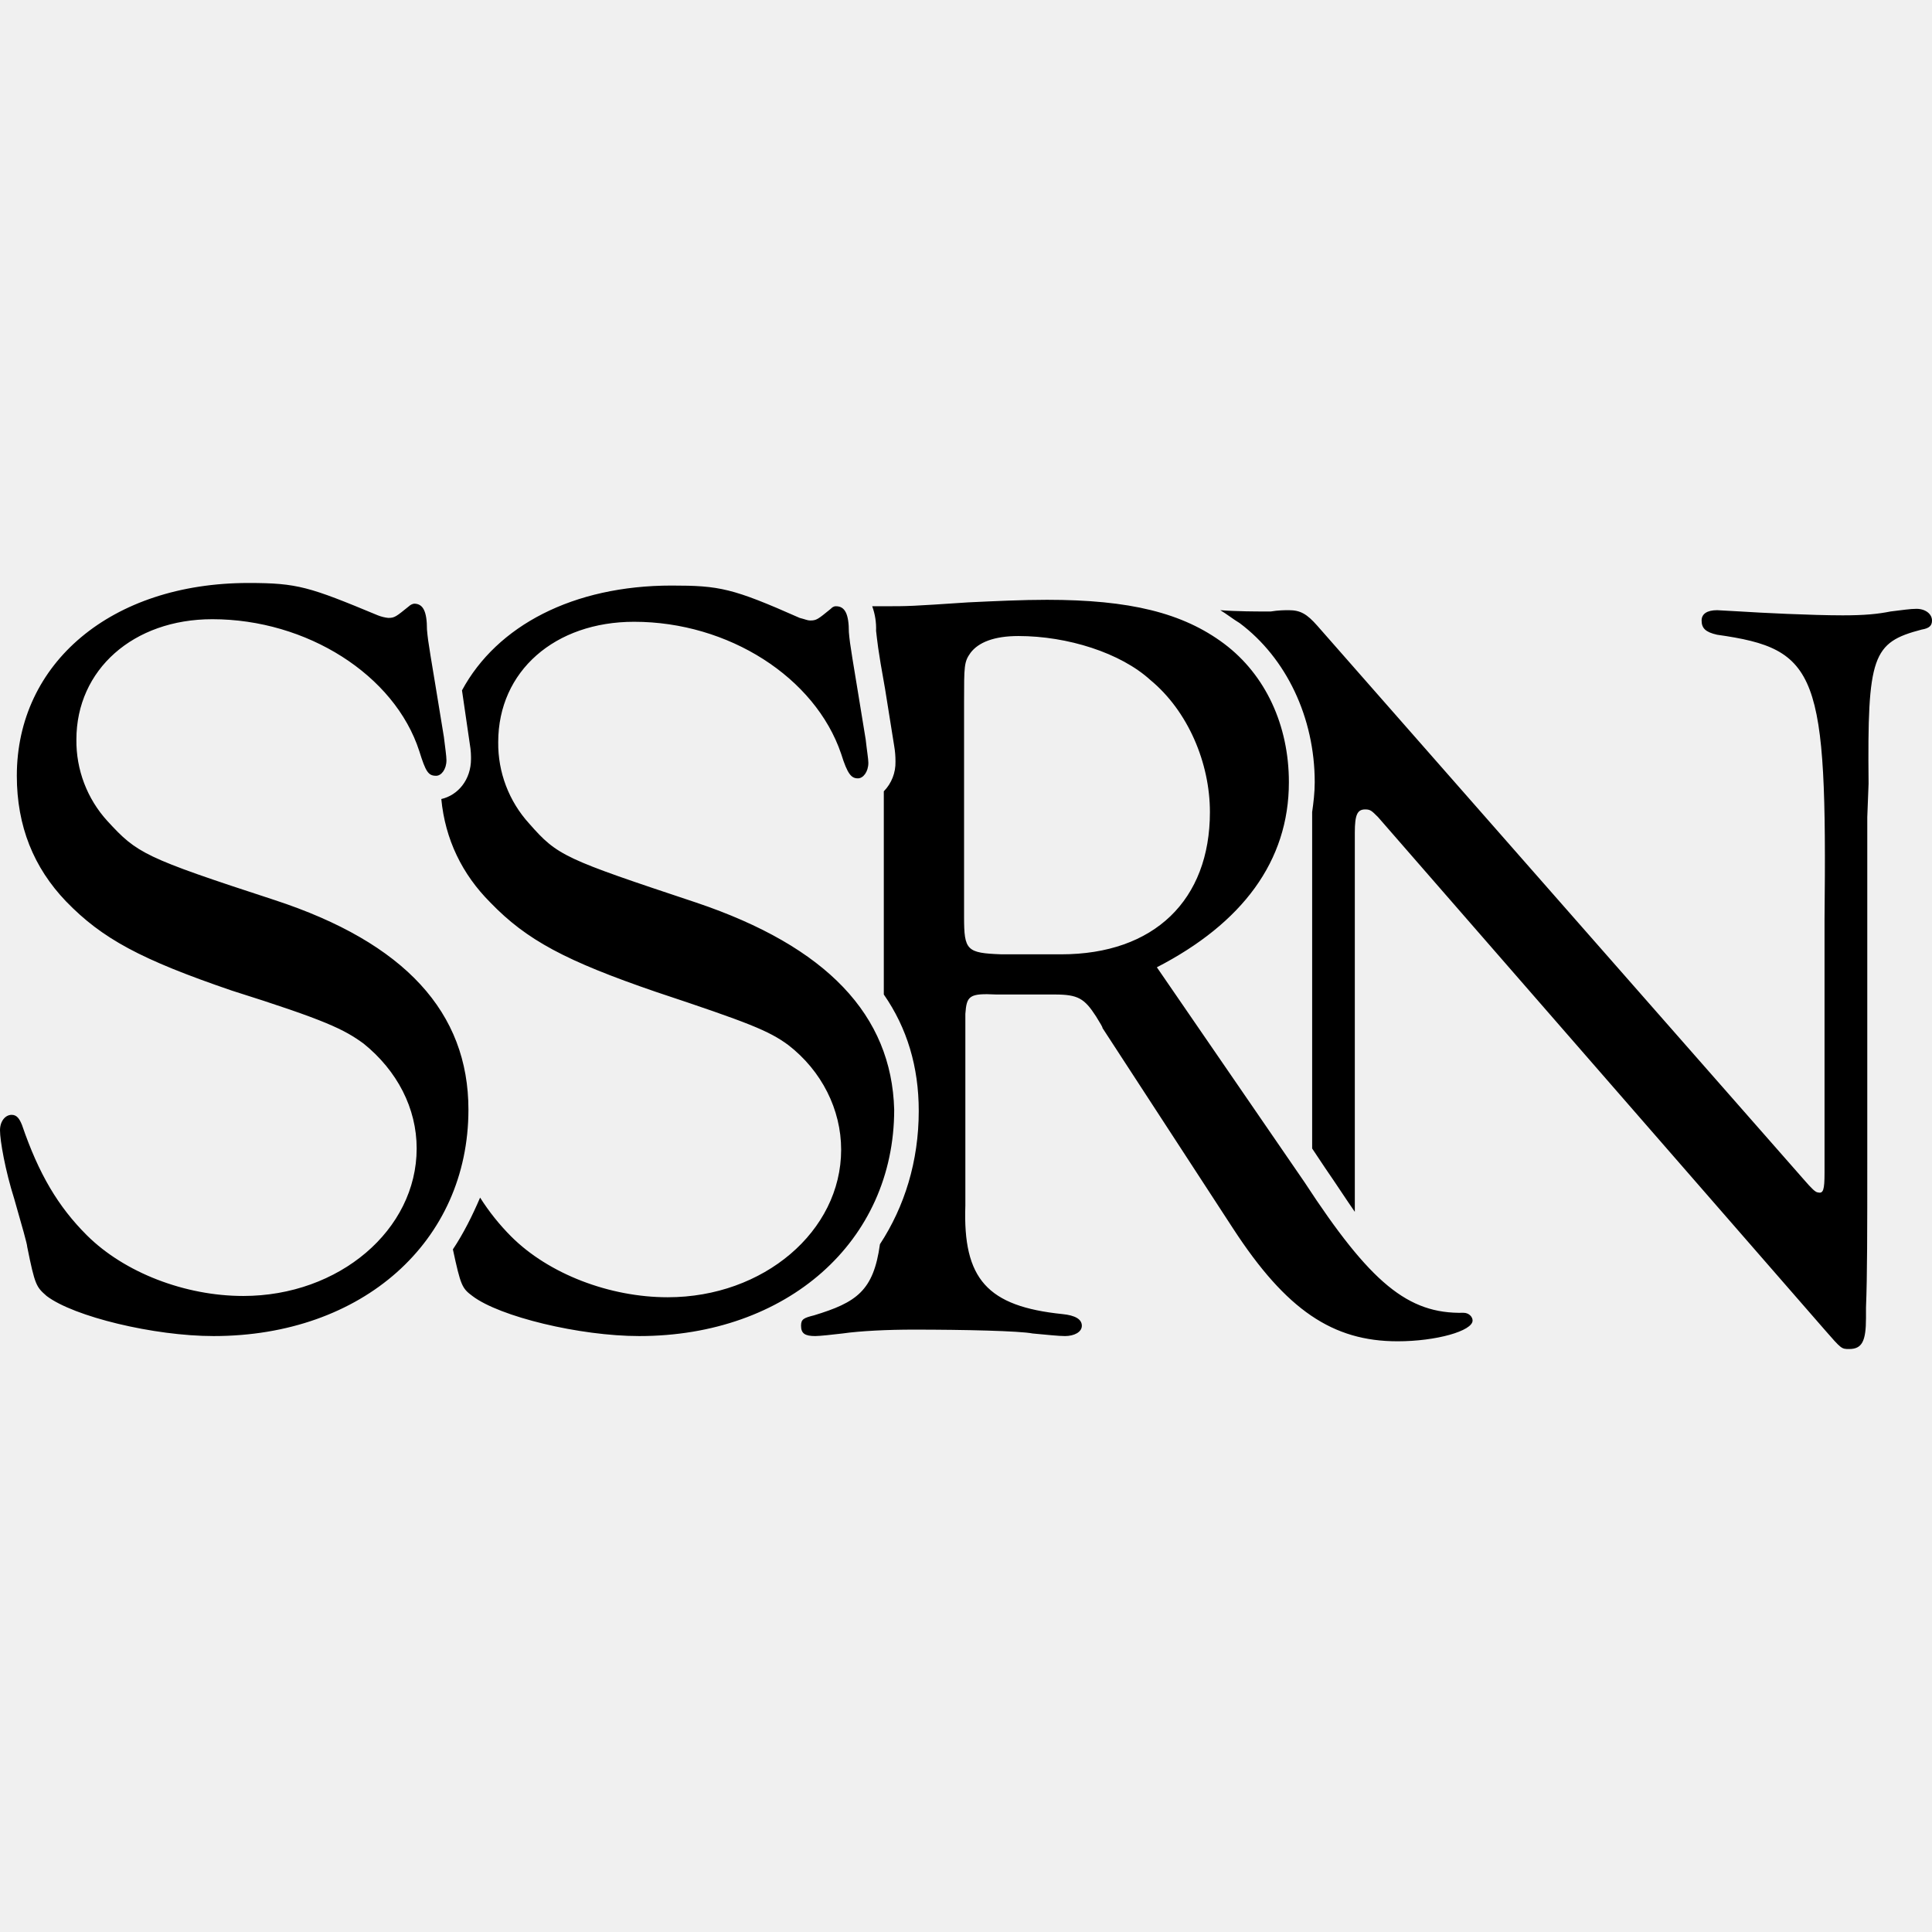
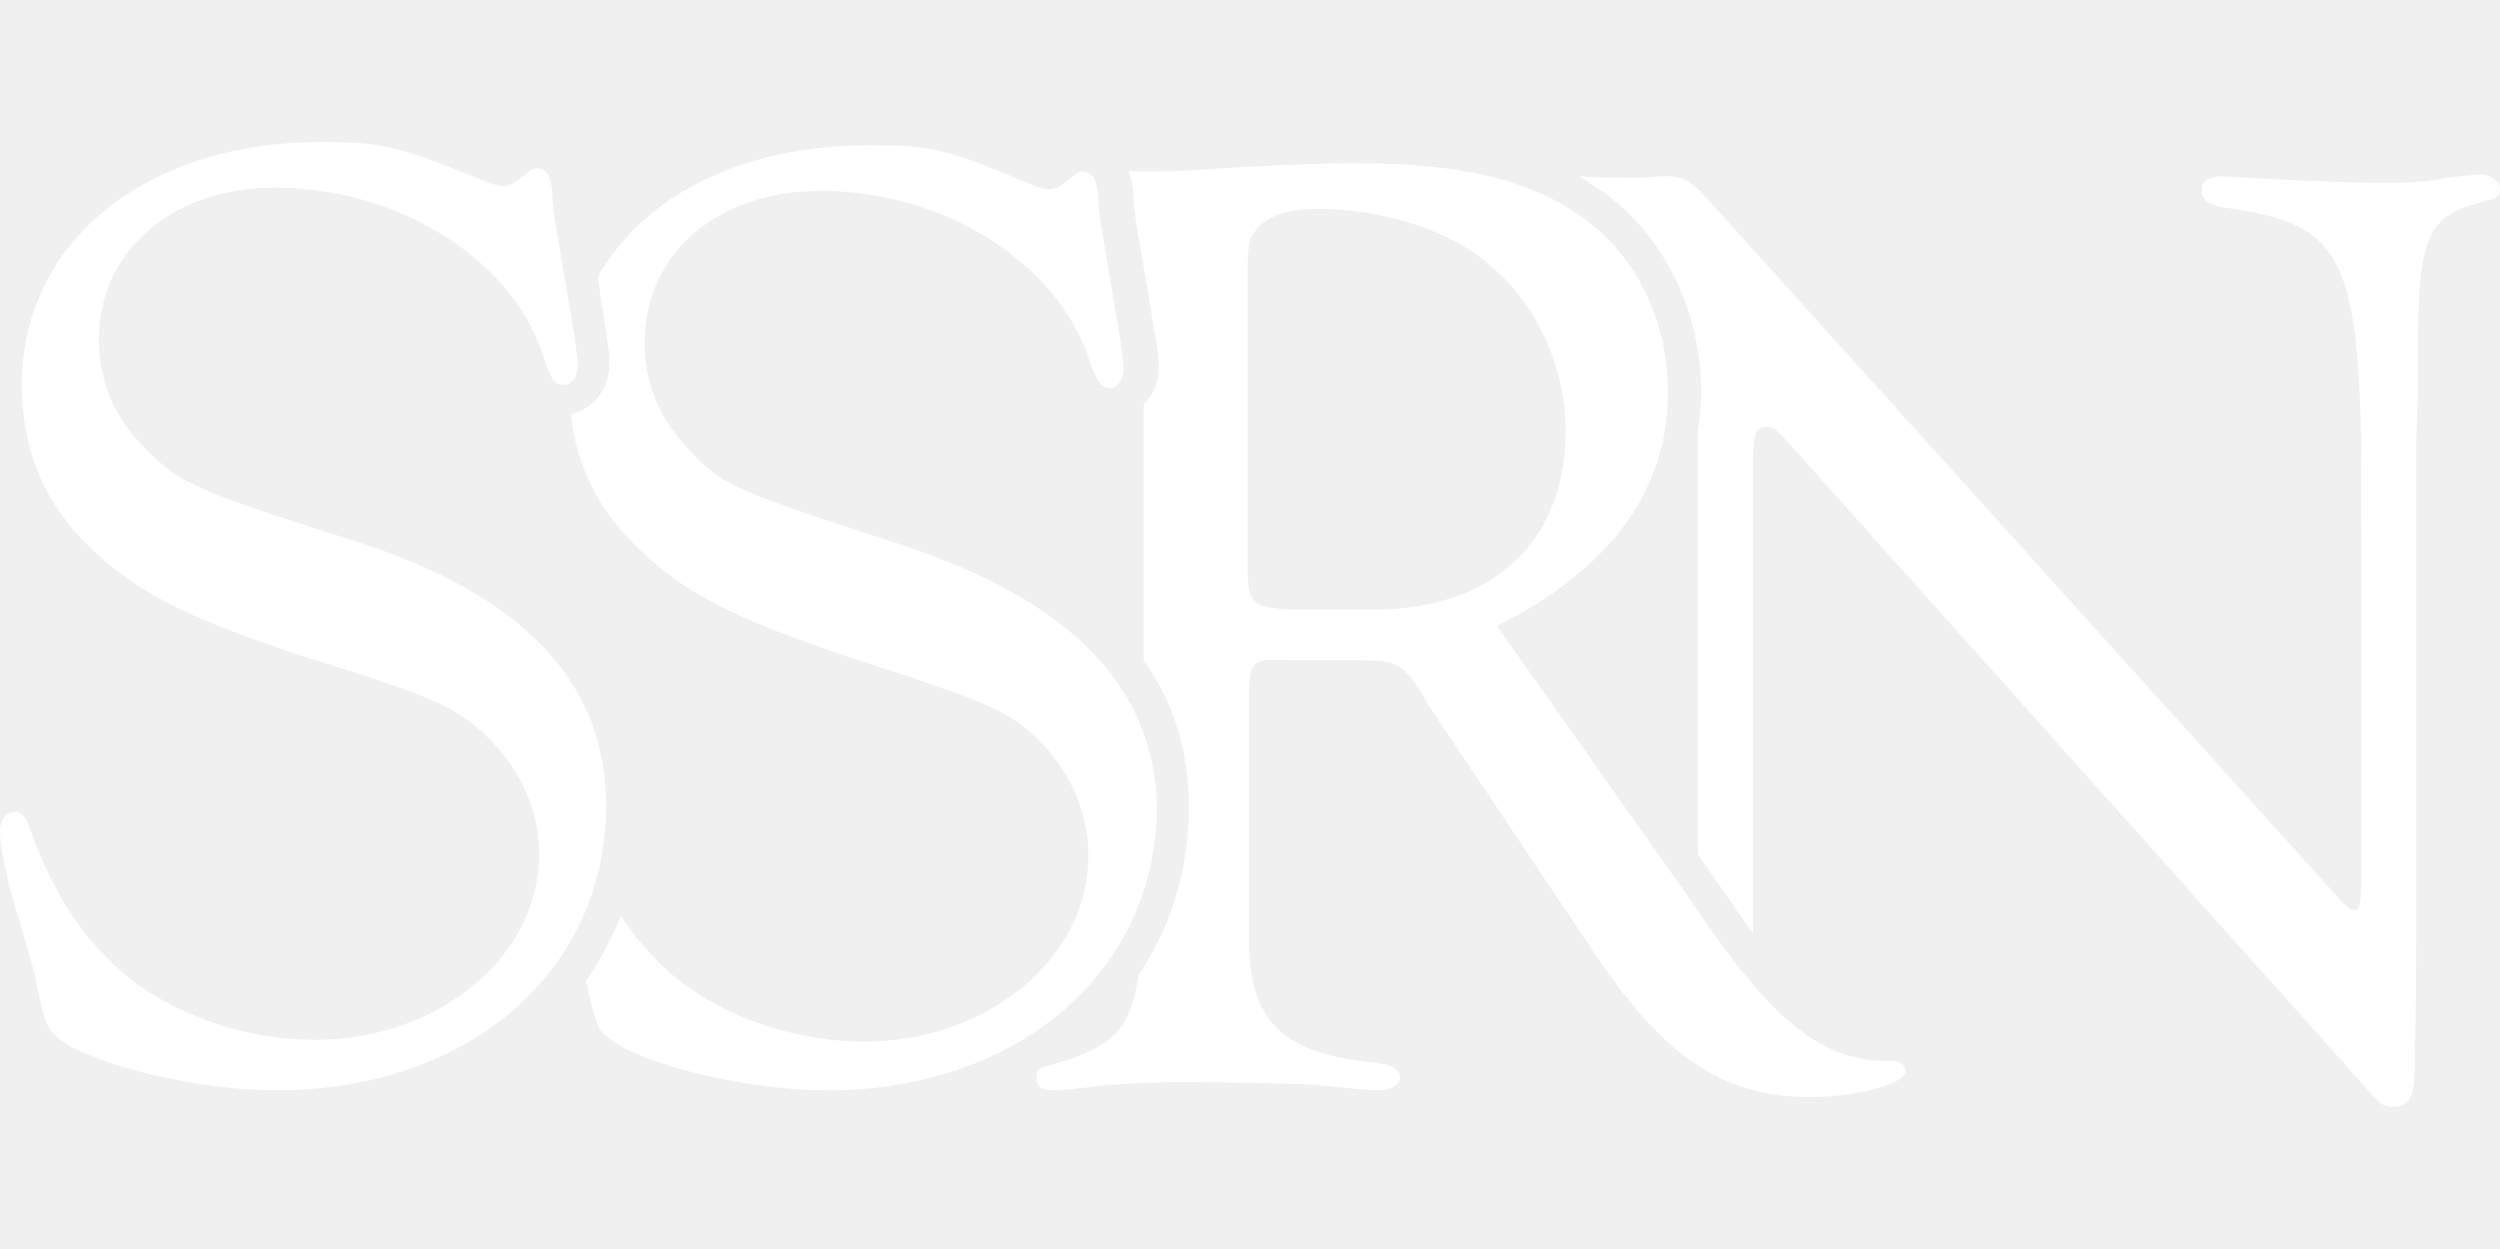
- <svg xmlns="http://www.w3.org/2000/svg" viewBox="0 0 24 24">
-   <path d="m3.087 7.242c-1.704 0-2.878.996-2.878 2.395 0 .627.21 1.141.611 1.56.45.465.932.723 2.058 1.108 1.173.37 1.398.483 1.64.66.417.337.658.803.658 1.301 0 1.013-.964 1.833-2.154 1.833-.723 0-1.478-.29-1.945-.756-.353-.353-.594-.755-.803-1.366-.032-.08-.065-.128-.129-.128-.08 0-.145.08-.145.192 0 .129.065.499.177.852.097.338.161.563.161.595.097.482.113.498.241.611.338.257 1.334.498 2.074.498 1.848 0 3.166-1.173 3.166-2.813 0-1.205-.787-2.073-2.41-2.604-1.624-.53-1.705-.579-2.074-.98a1.476 1.476 0 0 1 -.386-1.013c0-.868.707-1.495 1.688-1.495 1.173 0 2.266.691 2.572 1.64.08.257.112.305.209.305.064 0 .128-.08.128-.193 0-.048-.016-.16-.032-.29-.177-1.092-.193-1.14-.21-1.333 0-.225-.047-.322-.16-.322a.121.121 0 0 0 -.064.032c-.16.129-.177.145-.257.145a.495.495 0 0 1 -.129-.032c-.852-.354-.996-.402-1.607-.402zm5.256.032c-1.222 0-2.17.498-2.604 1.302l.096.659c.017.096.016.16.016.193 0 .257-.16.45-.369.498.048.499.257.933.61 1.286.45.466.933.724 2.058 1.11 1.158.385 1.399.482 1.64.658.418.322.659.804.659 1.302 0 1.013-.964 1.833-2.154 1.833-.723 0-1.48-.29-1.945-.755a2.82 2.82 0 0 1 -.386-.483c-.096.225-.209.45-.338.643.097.45.113.483.242.579.337.257 1.334.498 2.073.498 1.833 0 3.167-1.173 3.167-2.813-.032-1.173-.836-2.025-2.46-2.572-1.64-.546-1.72-.578-2.073-.98a1.477 1.477 0 0 1 -.386-1.013c0-.884.707-1.495 1.688-1.495 1.173 0 2.25.691 2.572 1.64.08.257.128.305.209.305.064 0 .129-.08.129-.193 0-.048-.017-.144-.033-.289-.177-1.093-.192-1.141-.209-1.334 0-.225-.048-.322-.16-.322-.032 0-.049.016-.065.032-.16.13-.176.145-.257.145-.032 0-.064-.016-.129-.032-.835-.37-.996-.402-1.591-.402zm4.662.177c-.306 0-.643.016-.98.032-.724.048-.724.048-1.062.048h-.128a.81.81 0 0 1 .048.306c.016.128.016.193.112.723l.113.707a1.1 1.1 0 0 1 .016.193.51.51 0 0 1 -.145.37v2.524c.29.417.434.9.434 1.446 0 .627-.177 1.19-.482 1.656-.08.579-.29.723-.82.884-.128.032-.16.048-.16.129 0 .096.048.128.176.128.048 0 .21-.016.338-.032.225-.032.563-.048.884-.048.627 0 1.318.016 1.479.048.177.016.321.032.402.032.112 0 .209-.048.209-.128s-.08-.129-.241-.145c-.933-.096-1.238-.434-1.206-1.35v-2.38c.016-.224.048-.257.386-.24h.723c.29 0 .37.048.515.273.048.08.08.128.08.144l1.623 2.492c.66 1.013 1.238 1.399 2.042 1.399.482 0 .932-.129.932-.258 0-.048-.048-.096-.112-.096-.691.016-1.158-.37-1.977-1.624l-1.833-2.668c1.06-.547 1.64-1.318 1.64-2.299 0-.707-.29-1.334-.804-1.72-.514-.385-1.174-.546-2.202-.546zm10.802.112c-.08 0-.177.016-.322.033-.16.032-.321.048-.595.048-.385 0-1.028-.032-1.27-.048l-.289-.016c-.128 0-.193.048-.193.128 0 .096.049.145.193.177 1.254.177 1.367.466 1.334 3.536v3.15c0 .21-.016.258-.08.242-.032 0-.08-.048-.177-.16l-6.044-6.88c-.128-.145-.209-.193-.353-.193-.048 0-.129 0-.225.016h-.113c-.032 0-.321 0-.514-.016.08.048.16.112.24.16.58.434.933 1.174.933 1.977 0 .129-.016.258-.032.37v4.18l.16.24c.145.21.258.386.37.547v-4.71c0-.225.032-.289.129-.289.064 0 .08.016.16.096l5.546 6.366c.21.241.21.241.306.241.16 0 .209-.097.209-.386v-.128c.016-.386.016-.98.016-1.817v-4.276l.016-.417c-.016-1.592.048-1.753.659-1.913.096-.016.129-.049.129-.113 0-.08-.08-.145-.193-.145zm-11.156.338c.611 0 1.27.209 1.64.547.466.385.739 1.028.739 1.64 0 1.092-.691 1.767-1.849 1.767h-.739c-.434-.016-.466-.048-.466-.466v-2.668c0-.45 0-.499.08-.611.097-.129.29-.209.595-.209z" />
+ <svg xmlns="http://www.w3.org/2000/svg" viewBox="0 0 52.807 26.375" version="1.1" id="svg4" width="52.807" height="26.375">
+   <defs id="defs8" />
+   <path fill="rgb(255, 255, 255)" d="M 6.792,3 C 3.043,3 0.46,5.133 0.46,8.128 c 0,1.343 0.462,2.443 1.344,3.34 0.99,0.996 2.051,1.548 4.528,2.372 2.581,0.792 3.076,1.034 3.609,1.413 0.918,0.722 1.448,1.719 1.448,2.786 0,2.169 -2.121,3.925 -4.739,3.925 -1.591,0 -3.252,-0.621 -4.28,-1.619 C 1.593,19.59 1.063,18.729 0.603,17.421 0.532,17.25 0.46,17.147 0.319,17.147 0.143,17.147 0,17.318 0,17.558 c 0,0.276 0.143,1.068 0.389,1.824 0.213,0.724 0.354,1.205 0.354,1.274 0.213,1.032 0.249,1.066 0.53,1.308 0.744,0.55 2.935,1.066 4.563,1.066 4.066,0 6.966,-2.512 6.966,-6.023 0,-2.58 -1.732,-4.439 -5.303,-5.576 C 3.928,10.297 3.749,10.192 2.937,9.334 A 3.248,3.16 0 0 1 2.088,7.165 c 0,-1.859 1.556,-3.201 3.714,-3.201 2.581,0 4.986,1.48 5.659,3.512 0.176,0.55 0.246,0.653 0.46,0.653 0.141,0 0.282,-0.171 0.282,-0.413 0,-0.103 -0.035,-0.343 -0.07,-0.621 -0.389,-2.338 -0.425,-2.441 -0.462,-2.854 0,-0.482 -0.103,-0.689 -0.352,-0.689 A 0.266,0.259 0 0 0 11.178,3.619 C 10.826,3.895 10.788,3.929 10.612,3.929 A 1.089,1.06 0 0 1 10.328,3.861 C 8.454,3.103 8.137,3 6.792,3 Z m 11.565,0.069 c -2.689,0 -4.775,1.066 -5.73,2.788 l 0.211,1.411 c 0.037,0.206 0.035,0.343 0.035,0.413 0,0.55 -0.352,0.964 -0.812,1.066 0.106,1.068 0.565,1.998 1.342,2.754 0.99,0.998 2.053,1.55 4.528,2.377 2.548,0.824 3.078,1.032 3.609,1.409 0.92,0.689 1.45,1.722 1.45,2.788 0,2.169 -2.121,3.925 -4.739,3.925 -1.591,0 -3.256,-0.621 -4.28,-1.617 a 6.205,6.038 0 0 1 -0.849,-1.034 c -0.211,0.482 -0.46,0.964 -0.744,1.377 0.213,0.964 0.249,1.034 0.532,1.24 0.742,0.55 2.935,1.066 4.561,1.066 4.033,0 6.968,-2.512 6.968,-6.023 -0.07,-2.512 -1.839,-4.336 -5.413,-5.507 C 15.42,10.331 15.244,10.263 14.467,9.402 A 3.25,3.163 0 0 1 13.618,7.233 c 0,-1.893 1.556,-3.201 3.714,-3.201 2.581,0 4.951,1.48 5.659,3.512 0.176,0.55 0.282,0.653 0.46,0.653 0.141,0 0.284,-0.171 0.284,-0.413 0,-0.103 -0.037,-0.308 -0.073,-0.619 -0.389,-2.34 -0.422,-2.443 -0.46,-2.856 0,-0.482 -0.106,-0.689 -0.352,-0.689 -0.07,0 -0.108,0.034 -0.143,0.069 -0.352,0.278 -0.387,0.31 -0.565,0.31 -0.07,0 -0.141,-0.034 -0.284,-0.069 C 20.021,3.137 19.666,3.069 18.357,3.069 Z m 10.258,0.379 c -0.673,0 -1.415,0.034 -2.156,0.069 -1.593,0.103 -1.593,0.103 -2.337,0.103 h -0.282 a 1.782,1.734 0 0 1 0.106,0.655 c 0.035,0.274 0.035,0.413 0.246,1.548 l 0.249,1.514 a 2.42,2.355 0 0 1 0.035,0.413 1.122,1.092 0 0 1 -0.319,0.792 v 5.404 c 0.638,0.893 0.955,1.927 0.955,3.096 0,1.343 -0.389,2.548 -1.061,3.546 -0.176,1.24 -0.638,1.548 -1.804,1.893 -0.282,0.069 -0.352,0.103 -0.352,0.276 0,0.206 0.106,0.274 0.387,0.274 0.106,0 0.462,-0.034 0.744,-0.069 0.495,-0.069 1.239,-0.103 1.945,-0.103 1.38,0 2.9,0.034 3.254,0.103 0.389,0.034 0.706,0.069 0.885,0.069 0.246,0 0.46,-0.103 0.46,-0.274 0,-0.171 -0.176,-0.276 -0.53,-0.31 -2.053,-0.206 -2.724,-0.929 -2.654,-2.891 v -5.096 c 0.035,-0.48 0.106,-0.55 0.849,-0.514 h 1.591 c 0.638,0 0.814,0.103 1.133,0.585 0.106,0.171 0.176,0.274 0.176,0.308 l 3.571,5.336 c 1.452,2.169 2.724,2.996 4.493,2.996 1.061,0 2.051,-0.276 2.051,-0.552 0,-0.103 -0.106,-0.206 -0.246,-0.206 -1.52,0.034 -2.548,-0.792 -4.35,-3.477 l -4.033,-5.713 c 2.332,-1.171 3.609,-2.822 3.609,-4.923 0,-1.514 -0.638,-2.856 -1.769,-3.683 -1.131,-0.824 -2.583,-1.169 -4.845,-1.169 z m 23.768,0.24 c -0.176,0 -0.389,0.034 -0.709,0.071 -0.352,0.069 -0.706,0.103 -1.309,0.103 -0.847,0 -2.262,-0.069 -2.794,-0.103 l -0.636,-0.034 c -0.282,0 -0.425,0.103 -0.425,0.274 0,0.206 0.108,0.31 0.425,0.379 2.759,0.379 3.008,0.998 2.935,7.571 v 6.745 c 0,0.45 -0.035,0.552 -0.176,0.518 -0.07,0 -0.176,-0.103 -0.389,-0.343 L 36.006,4.137 C 35.724,3.826 35.546,3.724 35.229,3.724 c -0.106,0 -0.284,0 -0.495,0.034 h -0.249 c -0.07,0 -0.706,0 -1.131,-0.034 0.176,0.103 0.352,0.24 0.528,0.343 1.276,0.929 2.053,2.514 2.053,4.233 0,0.276 -0.035,0.552 -0.07,0.792 v 8.95 l 0.352,0.514 c 0.319,0.45 0.568,0.826 0.814,1.171 V 9.642 c 0,-0.482 0.07,-0.619 0.284,-0.619 0.141,0 0.176,0.034 0.352,0.206 l 12.203,13.631 c 0.462,0.516 0.462,0.516 0.673,0.516 0.352,0 0.46,-0.208 0.46,-0.826 V 22.275 c 0.035,-0.826 0.035,-2.098 0.035,-3.891 V 9.229 l 0.035,-0.893 c -0.035,-3.409 0.106,-3.753 1.45,-4.096 0.211,-0.034 0.284,-0.105 0.284,-0.242 0,-0.171 -0.176,-0.31 -0.425,-0.31 z M 27.836,4.411 c 1.344,0 2.794,0.448 3.609,1.171 1.025,0.824 1.626,2.201 1.626,3.512 0,2.338 -1.52,3.783 -4.068,3.783 h -1.626 c -0.955,-0.034 -1.025,-0.103 -1.025,-0.998 V 6.167 c 0,-0.964 0,-1.068 0.176,-1.308 0.213,-0.276 0.638,-0.448 1.309,-0.448 z" id="path2" style="fill:#ffffff;stroke-width:2.171" />
</svg>
